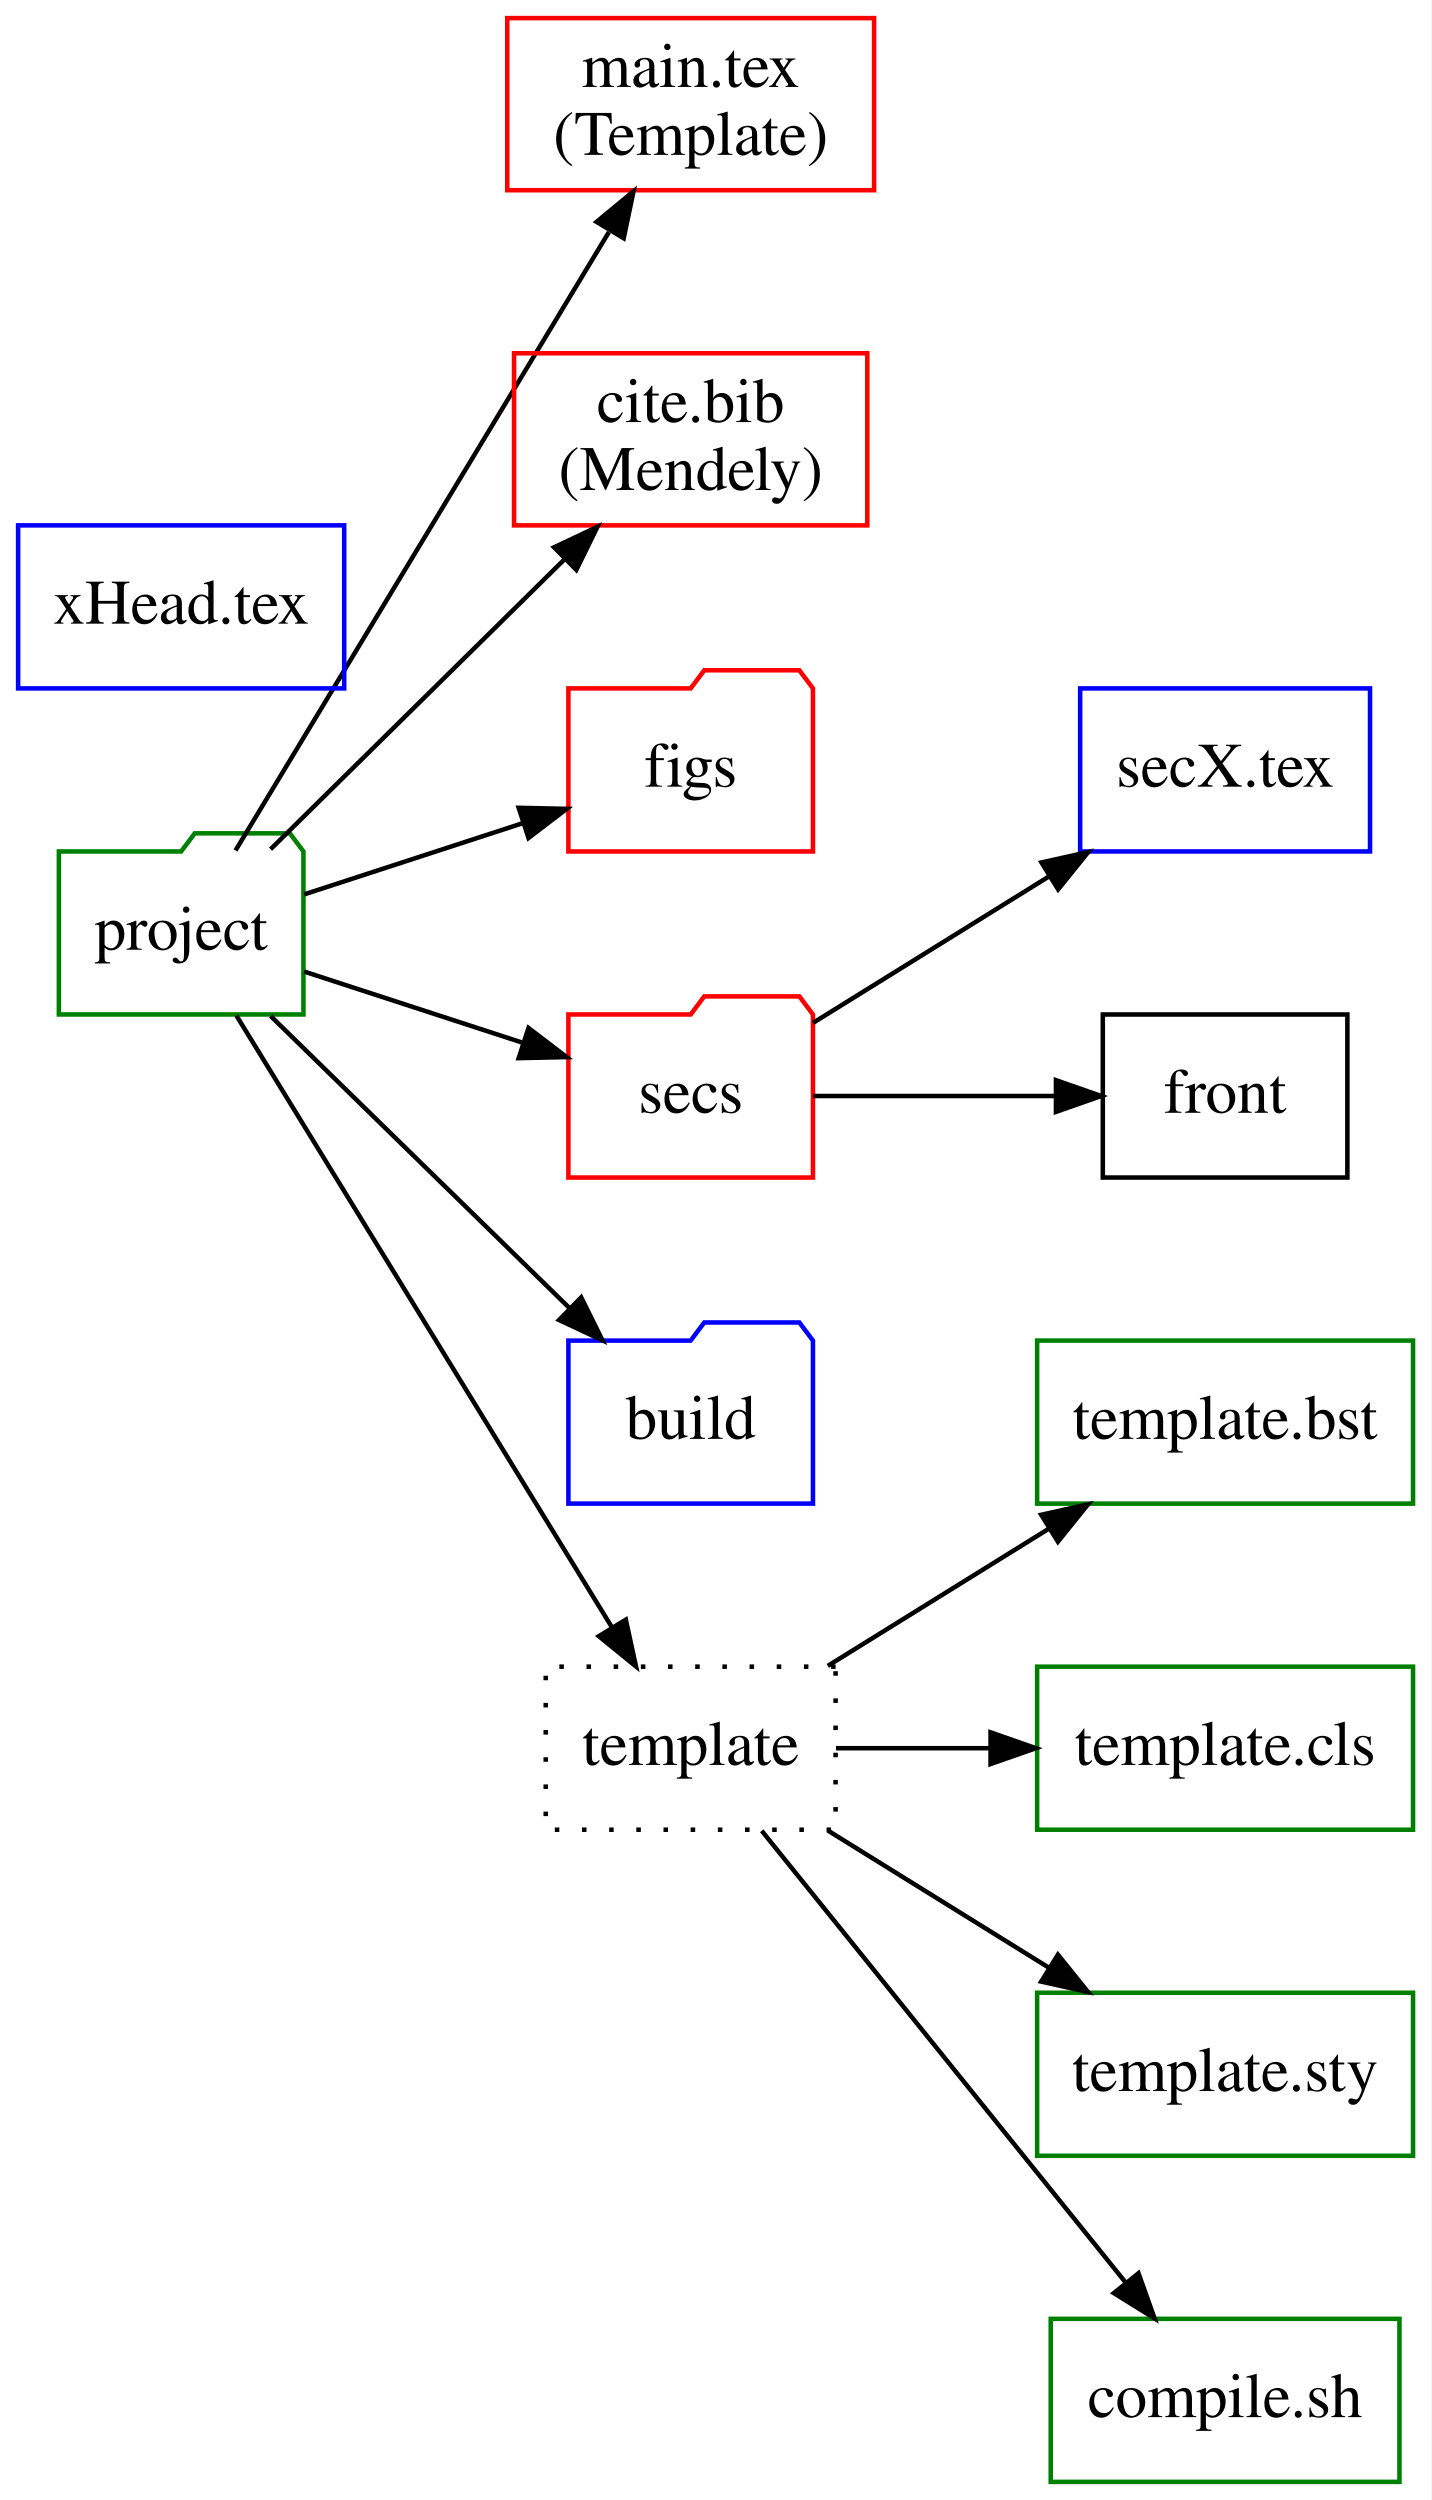
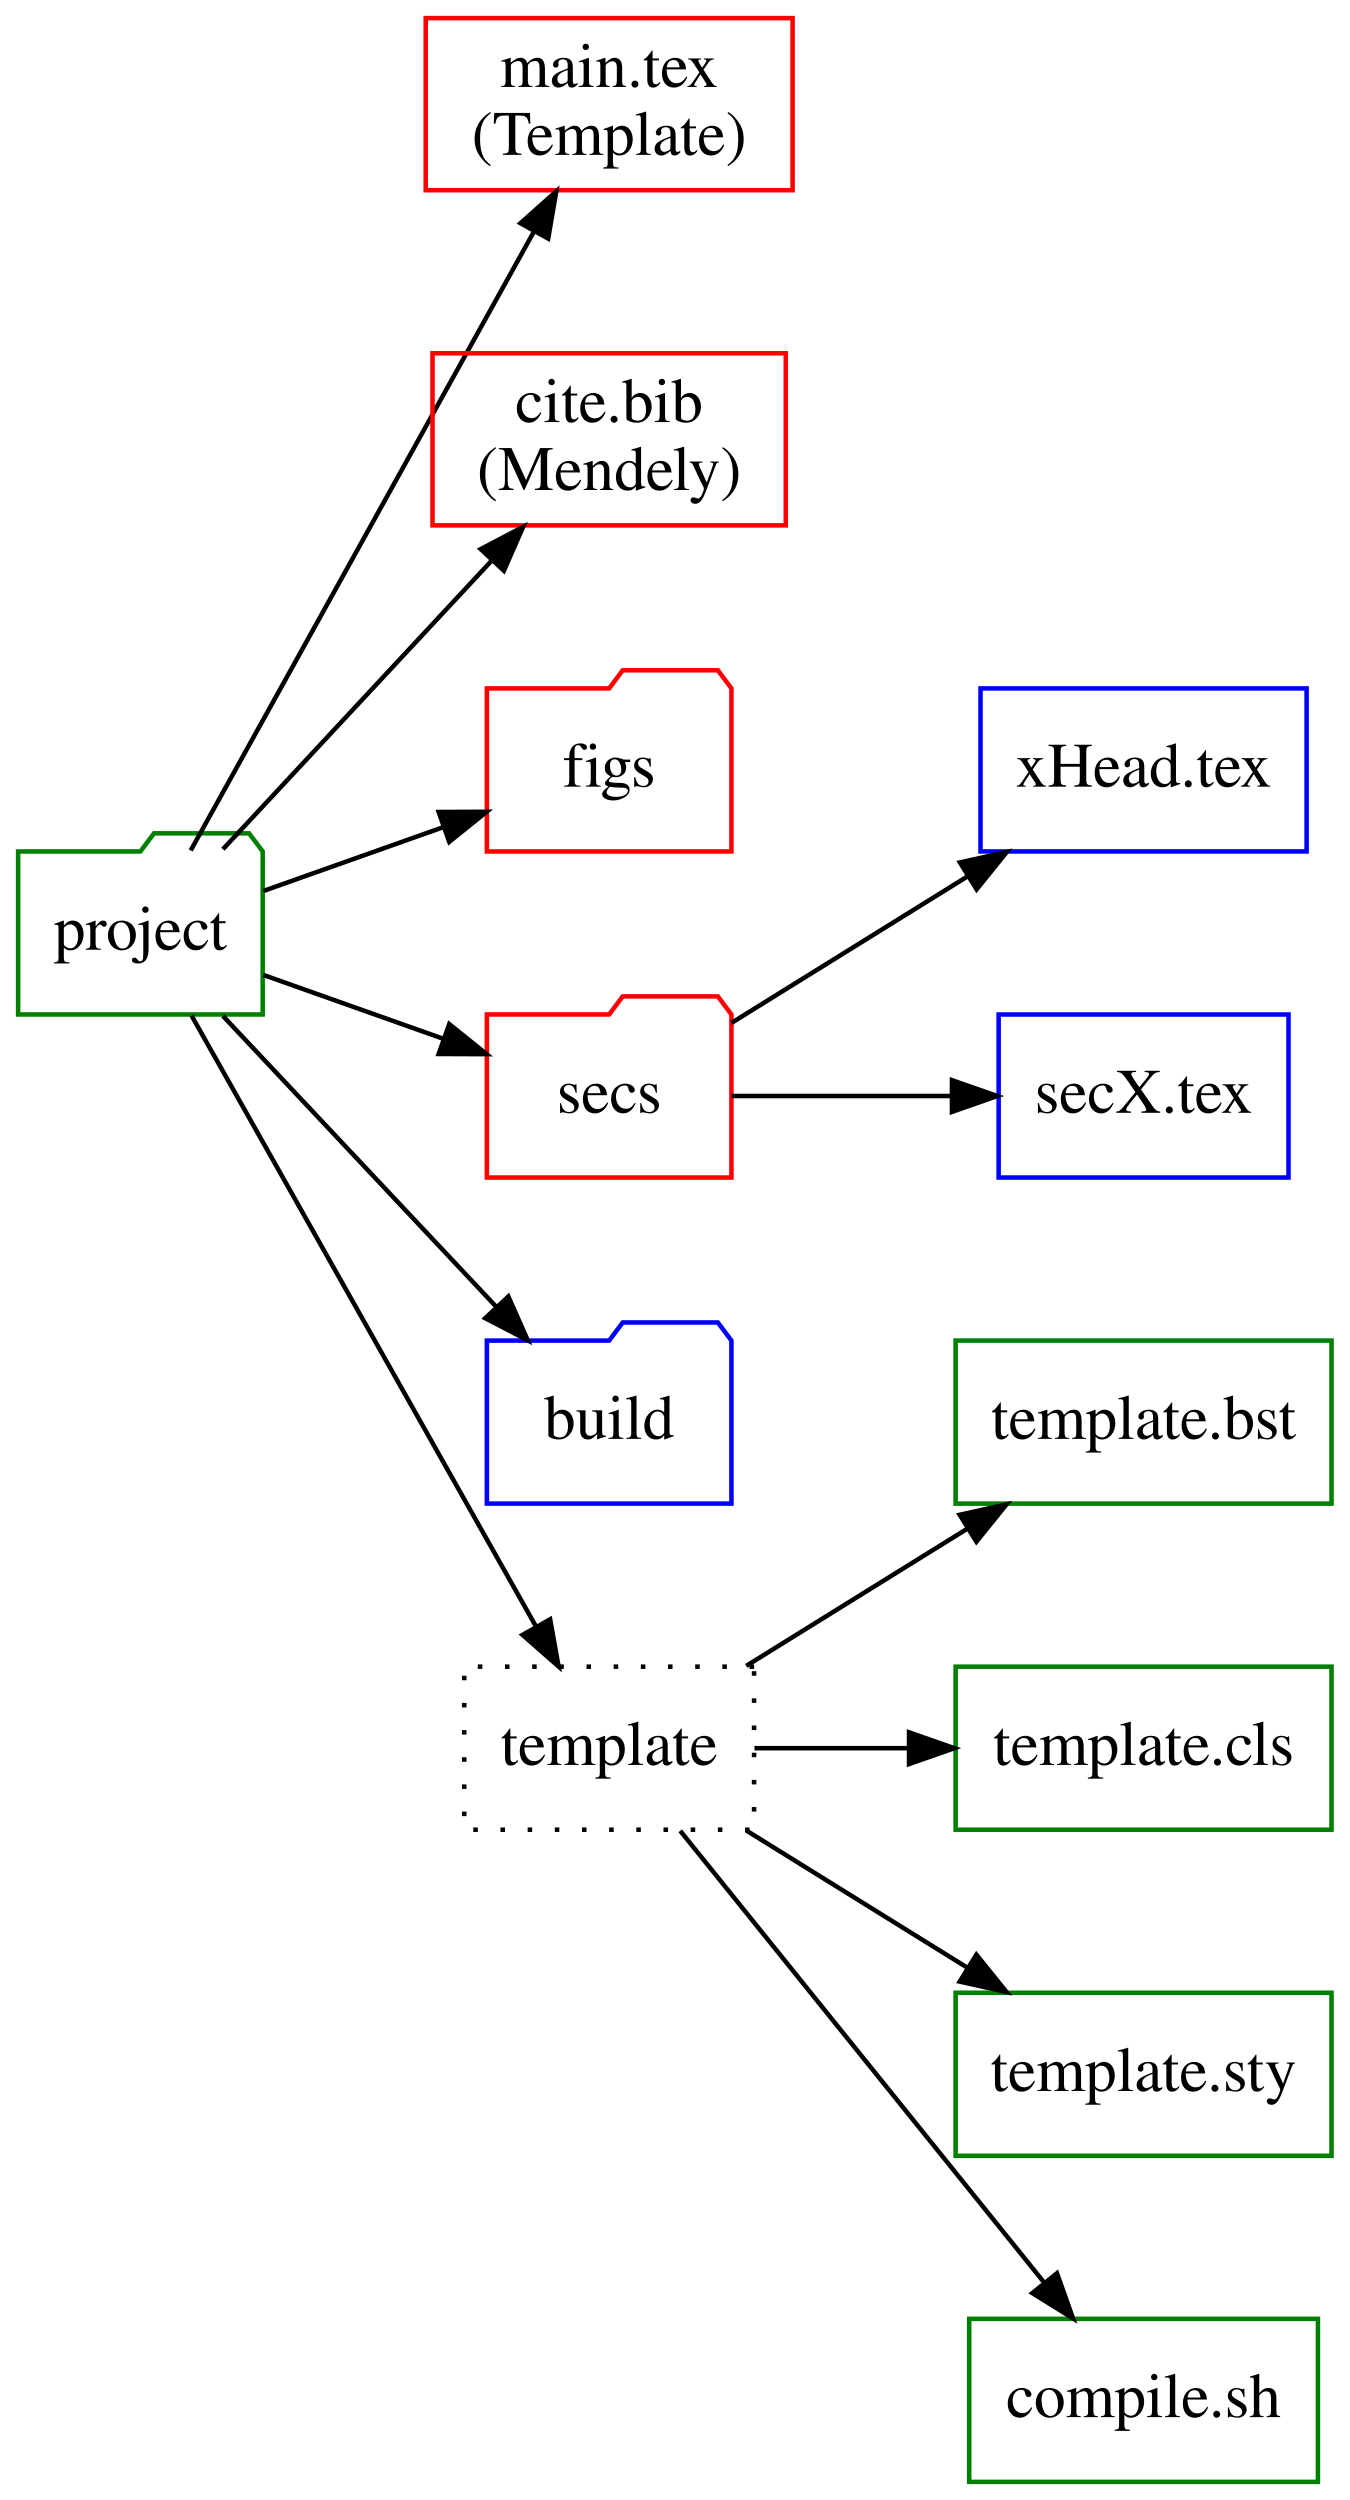
- <svg xmlns="http://www.w3.org/2000/svg" width="316pt" height="552pt" viewBox="0.00 0.00 316.00 552.00">
+ <svg xmlns="http://www.w3.org/2000/svg" width="298pt" height="552pt" viewBox="0.00 0.00 298.00 552.00">
  <g id="graph0" class="graph" transform="scale(1 1) rotate(0) translate(4 548)">
-     <polygon fill="white" stroke="none" points="-4,4 -4,-548 312,-548 312,4 -4,4" />
+     <polygon fill="white" stroke="none" points="-4,4 -4,-548 294,-548 294,4 -4,4" />
    <g id="node1" class="node">
-       <polygon fill="none" stroke="green" points="63,-360 60,-364 39,-364 36,-360 9,-360 9,-324 63,-324 63,-360" />
-       <text text-anchor="middle" x="36" y="-338.3" font-family="Times,serif" font-size="14.00">project</text>
+       <polygon fill="none" stroke="green" points="54,-360 51,-364 30,-364 27,-360 0,-360 0,-324 54,-324 54,-360" />
+       <text text-anchor="middle" x="27" y="-338.3" font-family="Times,serif" font-size="14.00">project</text>
    </g>
    <g id="node4" class="node">
-       <polygon fill="none" stroke="red" points="189,-544 108,-544 108,-506 189,-506 189,-544" />
-       <text text-anchor="middle" x="148.5" y="-528.8" font-family="Times,serif" font-size="14.00">main.tex </text>
-       <text text-anchor="middle" x="148.5" y="-513.8" font-family="Times,serif" font-size="14.00"> (Template)</text>
+       <polygon fill="none" stroke="red" points="171,-544 90,-544 90,-506 171,-506 171,-544" />
+       <text text-anchor="middle" x="130.5" y="-528.8" font-family="Times,serif" font-size="14.00">main.tex </text>
+       <text text-anchor="middle" x="130.5" y="-513.8" font-family="Times,serif" font-size="14.00"> (Template)</text>
    </g>
    <g id="edge1" class="edge">
-       <path fill="none" stroke="black" d="M47.999,-360.216C67.324,-392.219 107.492,-458.742 130.443,-496.751" />
-       <polygon fill="black" stroke="black" points="127.718,-499.01 135.883,-505.762 133.711,-495.392 127.718,-499.01" />
+       <path fill="none" stroke="black" d="M38.103,-360.216C55.854,-392.219 92.75,-458.742 113.832,-496.751" />
+       <polygon fill="black" stroke="black" points="110.918,-498.714 118.83,-505.762 117.04,-495.319 110.918,-498.714" />
    </g>
    <g id="node5" class="node">
-       <polygon fill="none" stroke="red" points="187.5,-470 109.5,-470 109.5,-432 187.5,-432 187.5,-470" />
-       <text text-anchor="middle" x="148.5" y="-454.8" font-family="Times,serif" font-size="14.00">cite.bib </text>
-       <text text-anchor="middle" x="148.5" y="-439.8" font-family="Times,serif" font-size="14.00"> (Mendely)</text>
+       <polygon fill="none" stroke="red" points="169.5,-470 91.5,-470 91.5,-432 169.5,-432 169.5,-470" />
+       <text text-anchor="middle" x="130.5" y="-454.8" font-family="Times,serif" font-size="14.00">cite.bib </text>
+       <text text-anchor="middle" x="130.5" y="-439.8" font-family="Times,serif" font-size="14.00"> (Mendely)</text>
    </g>
    <g id="edge2" class="edge">
-       <path fill="none" stroke="black" d="M55.745,-360.49C73.544,-378.048 100.493,-404.631 120.586,-424.451" />
-       <polygon fill="black" stroke="black" points="118.341,-427.153 127.918,-431.684 123.256,-422.169 118.341,-427.153" />
+       <path fill="none" stroke="black" d="M45.218,-360.49C61.496,-377.971 86.104,-404.397 104.534,-424.189" />
+       <polygon fill="black" stroke="black" points="102.136,-426.75 111.513,-431.684 107.259,-421.98 102.136,-426.75" />
    </g>
    <g id="node9" class="node">
-       <polygon fill="none" stroke="red" points="175.5,-396 172.5,-400 151.5,-400 148.5,-396 121.5,-396 121.5,-360 175.5,-360 175.5,-396" />
-       <text text-anchor="middle" x="148.5" y="-374.3" font-family="Times,serif" font-size="14.00">figs</text>
+       <polygon fill="none" stroke="red" points="157.5,-396 154.5,-400 133.5,-400 130.5,-396 103.5,-396 103.5,-360 157.5,-360 157.5,-396" />
+       <text text-anchor="middle" x="130.5" y="-374.3" font-family="Times,serif" font-size="14.00">figs</text>
    </g>
    <g id="edge3" class="edge">
-       <path fill="none" stroke="black" d="M63.187,-350.531C77.532,-355.205 95.531,-361.069 111.211,-366.177" />
-       <polygon fill="black" stroke="black" points="110.526,-369.635 121.118,-369.405 112.694,-362.979 110.526,-369.635" />
+       <path fill="none" stroke="black" d="M54.139,-351.271C66.215,-355.554 80.744,-360.707 93.809,-365.341" />
+       <polygon fill="black" stroke="black" points="92.855,-368.716 103.45,-368.761 95.195,-362.119 92.855,-368.716" />
    </g>
    <g id="node10" class="node">
-       <polygon fill="none" stroke="red" points="175.5,-324 172.5,-328 151.5,-328 148.5,-324 121.5,-324 121.5,-288 175.5,-288 175.5,-324" />
-       <text text-anchor="middle" x="148.5" y="-302.3" font-family="Times,serif" font-size="14.00">secs</text>
+       <polygon fill="none" stroke="red" points="157.5,-324 154.5,-328 133.5,-328 130.5,-324 103.5,-324 103.5,-288 157.5,-288 157.5,-324" />
+       <text text-anchor="middle" x="130.5" y="-302.3" font-family="Times,serif" font-size="14.00">secs</text>
    </g>
    <g id="edge4" class="edge">
-       <path fill="none" stroke="black" d="M63.187,-333.469C77.532,-328.795 95.531,-322.931 111.211,-317.823" />
-       <polygon fill="black" stroke="black" points="112.694,-321.021 121.118,-314.595 110.526,-314.365 112.694,-321.021" />
+       <path fill="none" stroke="black" d="M54.139,-332.729C66.215,-328.446 80.744,-323.293 93.809,-318.659" />
+       <polygon fill="black" stroke="black" points="95.195,-321.881 103.45,-315.239 92.855,-315.284 95.195,-321.881" />
    </g>
    <g id="node11" class="node">
-       <polygon fill="none" stroke="blue" points="175.5,-252 172.5,-256 151.5,-256 148.5,-252 121.5,-252 121.5,-216 175.5,-216 175.5,-252" />
-       <text text-anchor="middle" x="148.5" y="-230.3" font-family="Times,serif" font-size="14.00">build</text>
+       <polygon fill="none" stroke="blue" points="157.5,-252 154.5,-256 133.5,-256 130.5,-252 103.5,-252 103.5,-216 157.5,-216 157.5,-252" />
+       <text text-anchor="middle" x="130.5" y="-230.3" font-family="Times,serif" font-size="14.00">build</text>
    </g>
    <g id="edge5" class="edge">
-       <path fill="none" stroke="black" d="M55.745,-323.679C73.872,-305.962 101.488,-278.971 121.688,-259.228" />
-       <polygon fill="black" stroke="black" points="124.327,-261.543 129.032,-252.05 119.434,-256.537 124.327,-261.543" />
+       <path fill="none" stroke="black" d="M45.218,-323.679C61.795,-306.04 87.012,-279.209 105.545,-259.489" />
+       <polygon fill="black" stroke="black" points="108.238,-261.734 112.536,-252.05 103.137,-256.94 108.238,-261.734" />
    </g>
    <g id="node13" class="node">
-       <polygon fill="none" stroke="black" stroke-dasharray="1,5" points="180.5,-180 116.5,-180 116.5,-144 180.5,-144 180.5,-180" />
-       <text text-anchor="middle" x="148.5" y="-158.3" font-family="Times,serif" font-size="14.00">template</text>
+       <polygon fill="none" stroke="black" stroke-dasharray="1,5" points="162.5,-180 98.5,-180 98.5,-144 162.5,-144 162.5,-180" />
+       <text text-anchor="middle" x="130.5" y="-158.3" font-family="Times,serif" font-size="14.00">template</text>
    </g>
    <g id="edge6" class="edge">
-       <path fill="none" stroke="black" d="M48.203,-323.75C67.778,-291.863 108.286,-225.878 131.05,-188.797" />
-       <polygon fill="black" stroke="black" points="134.182,-190.384 136.431,-180.031 128.217,-186.722 134.182,-190.384" />
+       <path fill="none" stroke="black" d="M38.291,-323.75C56.272,-291.863 93.48,-225.878 114.39,-188.797" />
+       <polygon fill="black" stroke="black" points="117.47,-190.46 119.333,-180.031 111.372,-187.022 117.47,-190.46" />
    </g>
    <g id="node2" class="node">
-       <polygon fill="none" stroke="blue" points="72,-432 0,-432 0,-396 72,-396 72,-432" />
-       <text text-anchor="middle" x="36" y="-410.3" font-family="Times,serif" font-size="14.00">xHead.tex</text>
+       <polygon fill="none" stroke="blue" points="284.5,-396 212.5,-396 212.5,-360 284.5,-360 284.5,-396" />
+       <text text-anchor="middle" x="248.5" y="-374.3" font-family="Times,serif" font-size="14.00">xHead.tex</text>
    </g>
    <g id="node3" class="node">
-       <polygon fill="none" stroke="blue" points="298.5,-396 234.5,-396 234.5,-360 298.5,-360 298.5,-396" />
-       <text text-anchor="middle" x="266.5" y="-374.3" font-family="Times,serif" font-size="14.00">secX.tex</text>
+       <polygon fill="none" stroke="blue" points="280.5,-324 216.5,-324 216.5,-288 280.5,-288 280.5,-324" />
+       <text text-anchor="middle" x="248.5" y="-302.3" font-family="Times,serif" font-size="14.00">secX.tex</text>
    </g>
    <g id="node6" class="node">
-       <polygon fill="none" stroke="green" points="308,-252 225,-252 225,-216 308,-216 308,-252" />
-       <text text-anchor="middle" x="266.5" y="-230.3" font-family="Times,serif" font-size="14.00">template.bst</text>
+       <polygon fill="none" stroke="green" points="290,-252 207,-252 207,-216 290,-216 290,-252" />
+       <text text-anchor="middle" x="248.5" y="-230.3" font-family="Times,serif" font-size="14.00">template.bst</text>
    </g>
    <g id="node7" class="node">
-       <polygon fill="none" stroke="green" points="308,-180 225,-180 225,-144 308,-144 308,-180" />
-       <text text-anchor="middle" x="266.5" y="-158.3" font-family="Times,serif" font-size="14.00">template.cls</text>
+       <polygon fill="none" stroke="green" points="290,-180 207,-180 207,-144 290,-144 290,-180" />
+       <text text-anchor="middle" x="248.5" y="-158.3" font-family="Times,serif" font-size="14.00">template.cls</text>
    </g>
    <g id="node8" class="node">
-       <polygon fill="none" stroke="green" points="308,-108 225,-108 225,-72 308,-72 308,-108" />
-       <text text-anchor="middle" x="266.5" y="-86.3" font-family="Times,serif" font-size="14.00">template.sty</text>
+       <polygon fill="none" stroke="green" points="290,-108 207,-108 207,-72 290,-72 290,-108" />
+       <text text-anchor="middle" x="248.5" y="-86.3" font-family="Times,serif" font-size="14.00">template.sty</text>
    </g>
    <g id="edge11" class="edge">
-       <path fill="none" stroke="black" d="M175.533,-322.158C190.891,-331.691 210.598,-343.923 227.652,-354.508" />
-       <polygon fill="black" stroke="black" points="225.948,-357.57 236.29,-359.87 229.64,-351.622 225.948,-357.57" />
-     </g>
-     <g id="node14" class="node">
-       <polygon fill="none" stroke="black" points="293.5,-324 239.5,-324 239.5,-288 293.5,-288 293.5,-324" />
-       <text text-anchor="middle" x="266.5" y="-302.3" font-family="Times,serif" font-size="14.00">front</text>
+       <path fill="none" stroke="black" d="M157.533,-322.158C172.891,-331.691 192.598,-343.923 209.652,-354.508" />
+       <polygon fill="black" stroke="black" points="207.948,-357.57 218.29,-359.87 211.64,-351.622 207.948,-357.57" />
    </g>
    <g id="edge12" class="edge">
-       <path fill="none" stroke="black" d="M175.533,-306C191.243,-306 211.503,-306 228.819,-306" />
-       <polygon fill="black" stroke="black" points="229.153,-309.5 239.153,-306 229.153,-302.5 229.153,-309.5" />
+       <path fill="none" stroke="black" d="M157.533,-306C171.779,-306 189.769,-306 205.91,-306" />
+       <polygon fill="black" stroke="black" points="206.192,-309.5 216.192,-306 206.192,-302.5 206.192,-309.5" />
    </g>
    <g id="node12" class="node">
-       <polygon fill="none" stroke="green" points="305,-36 228,-36 228,-0 305,-0 305,-36" />
-       <text text-anchor="middle" x="266.5" y="-14.3" font-family="Times,serif" font-size="14.00">compile.sh</text>
+       <polygon fill="none" stroke="green" points="287,-36 210,-36 210,-0 287,-0 287,-36" />
+       <text text-anchor="middle" x="248.5" y="-14.3" font-family="Times,serif" font-size="14.00">compile.sh</text>
    </g>
    <g id="edge7" class="edge">
-       <path fill="none" stroke="black" d="M178.772,-180.169C193.609,-189.378 211.802,-200.67 227.686,-210.529" />
-       <polygon fill="black" stroke="black" points="225.895,-213.537 236.238,-215.837 229.587,-207.59 225.895,-213.537" />
+       <path fill="none" stroke="black" d="M160.772,-180.169C175.609,-189.378 193.802,-200.67 209.686,-210.529" />
+       <polygon fill="black" stroke="black" points="207.895,-213.537 218.238,-215.837 211.587,-207.59 207.895,-213.537" />
    </g>
    <g id="edge8" class="edge">
-       <path fill="none" stroke="black" d="M180.586,-162C191.071,-162 203.064,-162 214.668,-162" />
-       <polygon fill="black" stroke="black" points="214.717,-165.5 224.717,-162 214.717,-158.5 214.717,-165.5" />
+       <path fill="none" stroke="black" d="M162.586,-162C173.071,-162 185.064,-162 196.668,-162" />
+       <polygon fill="black" stroke="black" points="196.717,-165.5 206.717,-162 196.717,-158.5 196.717,-165.5" />
    </g>
    <g id="edge9" class="edge">
-       <path fill="none" stroke="black" d="M178.772,-143.831C193.609,-134.622 211.802,-123.33 227.686,-113.471" />
-       <polygon fill="black" stroke="black" points="229.587,-116.41 236.238,-108.163 225.895,-110.463 229.587,-116.41" />
+       <path fill="none" stroke="black" d="M160.772,-143.831C175.609,-134.622 193.802,-123.33 209.686,-113.471" />
+       <polygon fill="black" stroke="black" points="211.587,-116.41 218.238,-108.163 207.895,-110.463 211.587,-116.41" />
    </g>
    <g id="edge10" class="edge">
-       <path fill="none" stroke="black" d="M164.191,-143.762C184.5,-118.552 221.267,-72.91 244.479,-44.095" />
-       <polygon fill="black" stroke="black" points="247.38,-46.073 250.928,-36.09 241.929,-41.681 247.38,-46.073" />
+       <path fill="none" stroke="black" d="M146.191,-143.762C166.5,-118.552 203.267,-72.91 226.479,-44.095" />
+       <polygon fill="black" stroke="black" points="229.38,-46.073 232.928,-36.09 223.929,-41.681 229.38,-46.073" />
    </g>
  </g>
</svg>
